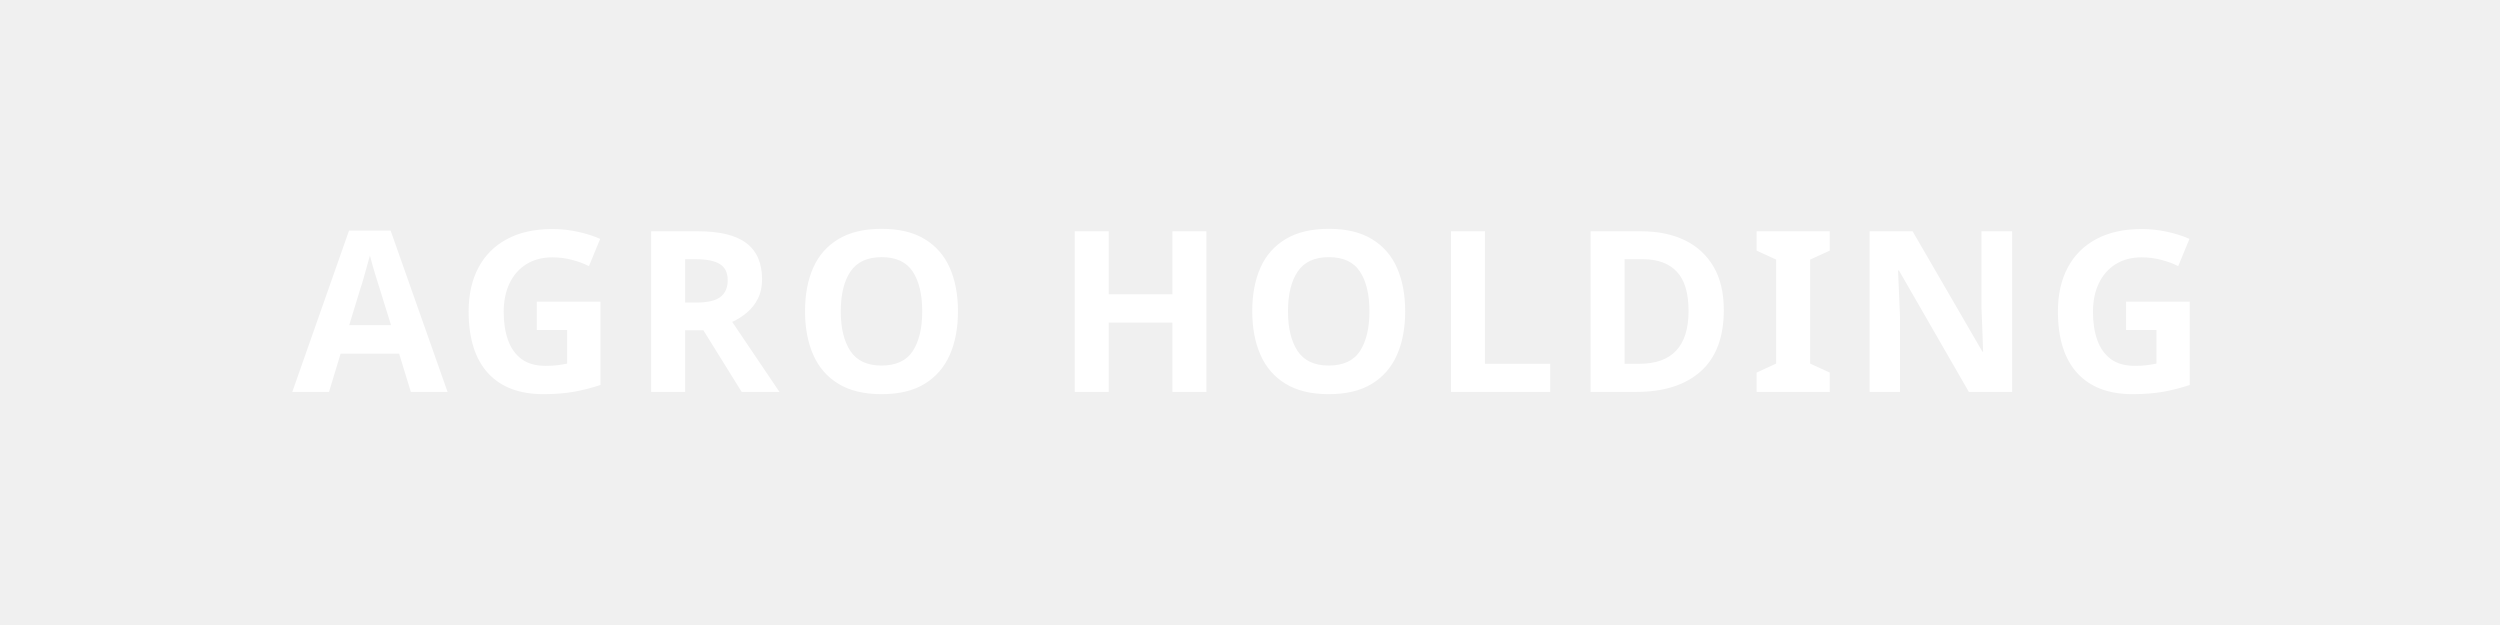
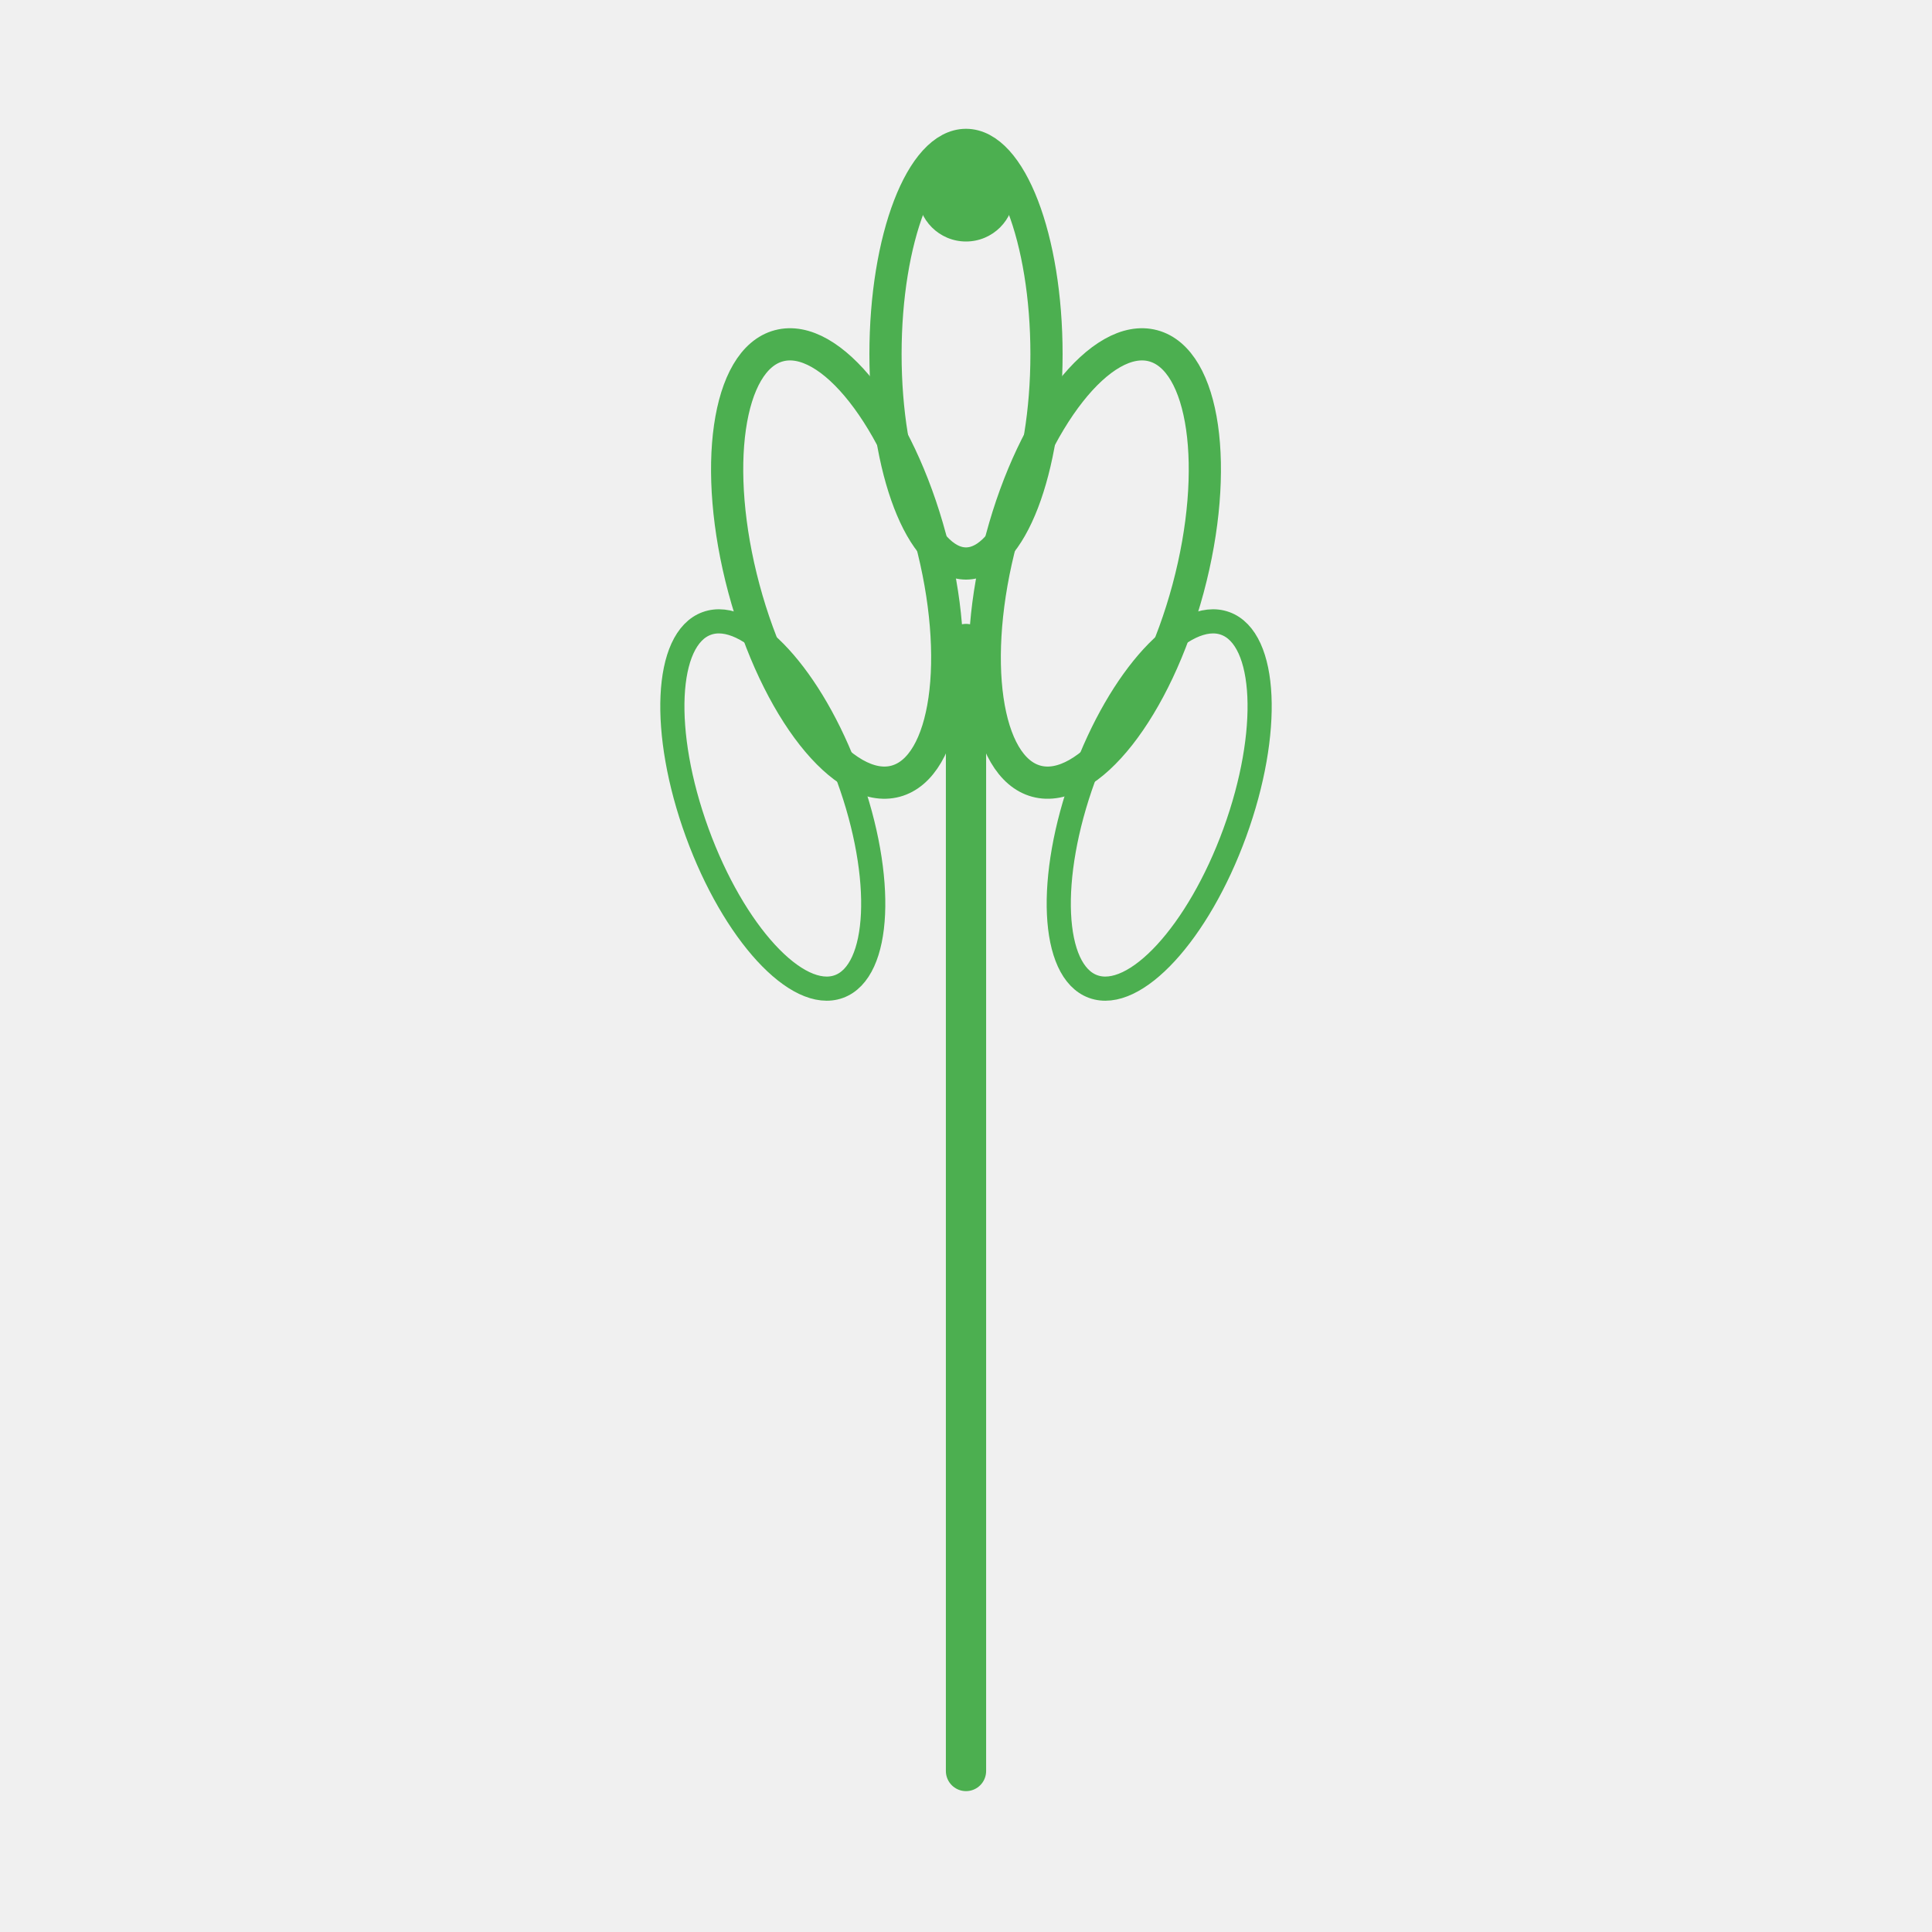
- <svg xmlns="http://www.w3.org/2000/svg" viewBox="0 0 400 100" width="400" height="100">
-   <text x="50%" y="50%" dominant-baseline="middle" text-anchor="middle" font-family="system-ui, sans-serif" font-weight="800" font-size="36" fill="#ffffff" letter-spacing="2">AGRO HOLDING</text>
+ <svg xmlns="http://www.w3.org/2000/svg" viewBox="0 0 120 120" fill="none">
+   <path d="M60 110 L60 40" stroke="#4caf50" stroke-width="2.5" stroke-linecap="round" />
+   <ellipse cx="52" cy="35" rx="6" ry="14" fill="none" stroke="#4caf50" stroke-width="2" transform="rotate(-15 52 35)" />
+   <ellipse cx="68" cy="35" rx="6" ry="14" fill="none" stroke="#4caf50" stroke-width="2" transform="rotate(15 68 35)" />
+   <ellipse cx="48" cy="50" rx="5" ry="12" fill="none" stroke="#4caf50" stroke-width="1.5" transform="rotate(-20 48 50)" />
+   <ellipse cx="72" cy="50" rx="5" ry="12" fill="none" stroke="#4caf50" stroke-width="1.5" transform="rotate(20 72 50)" />
+   <ellipse cx="60" cy="22" rx="5" ry="13" fill="none" stroke="#4caf50" stroke-width="2" />
+   <circle cx="60" cy="12" r="3" fill="#4caf50" />
</svg>
